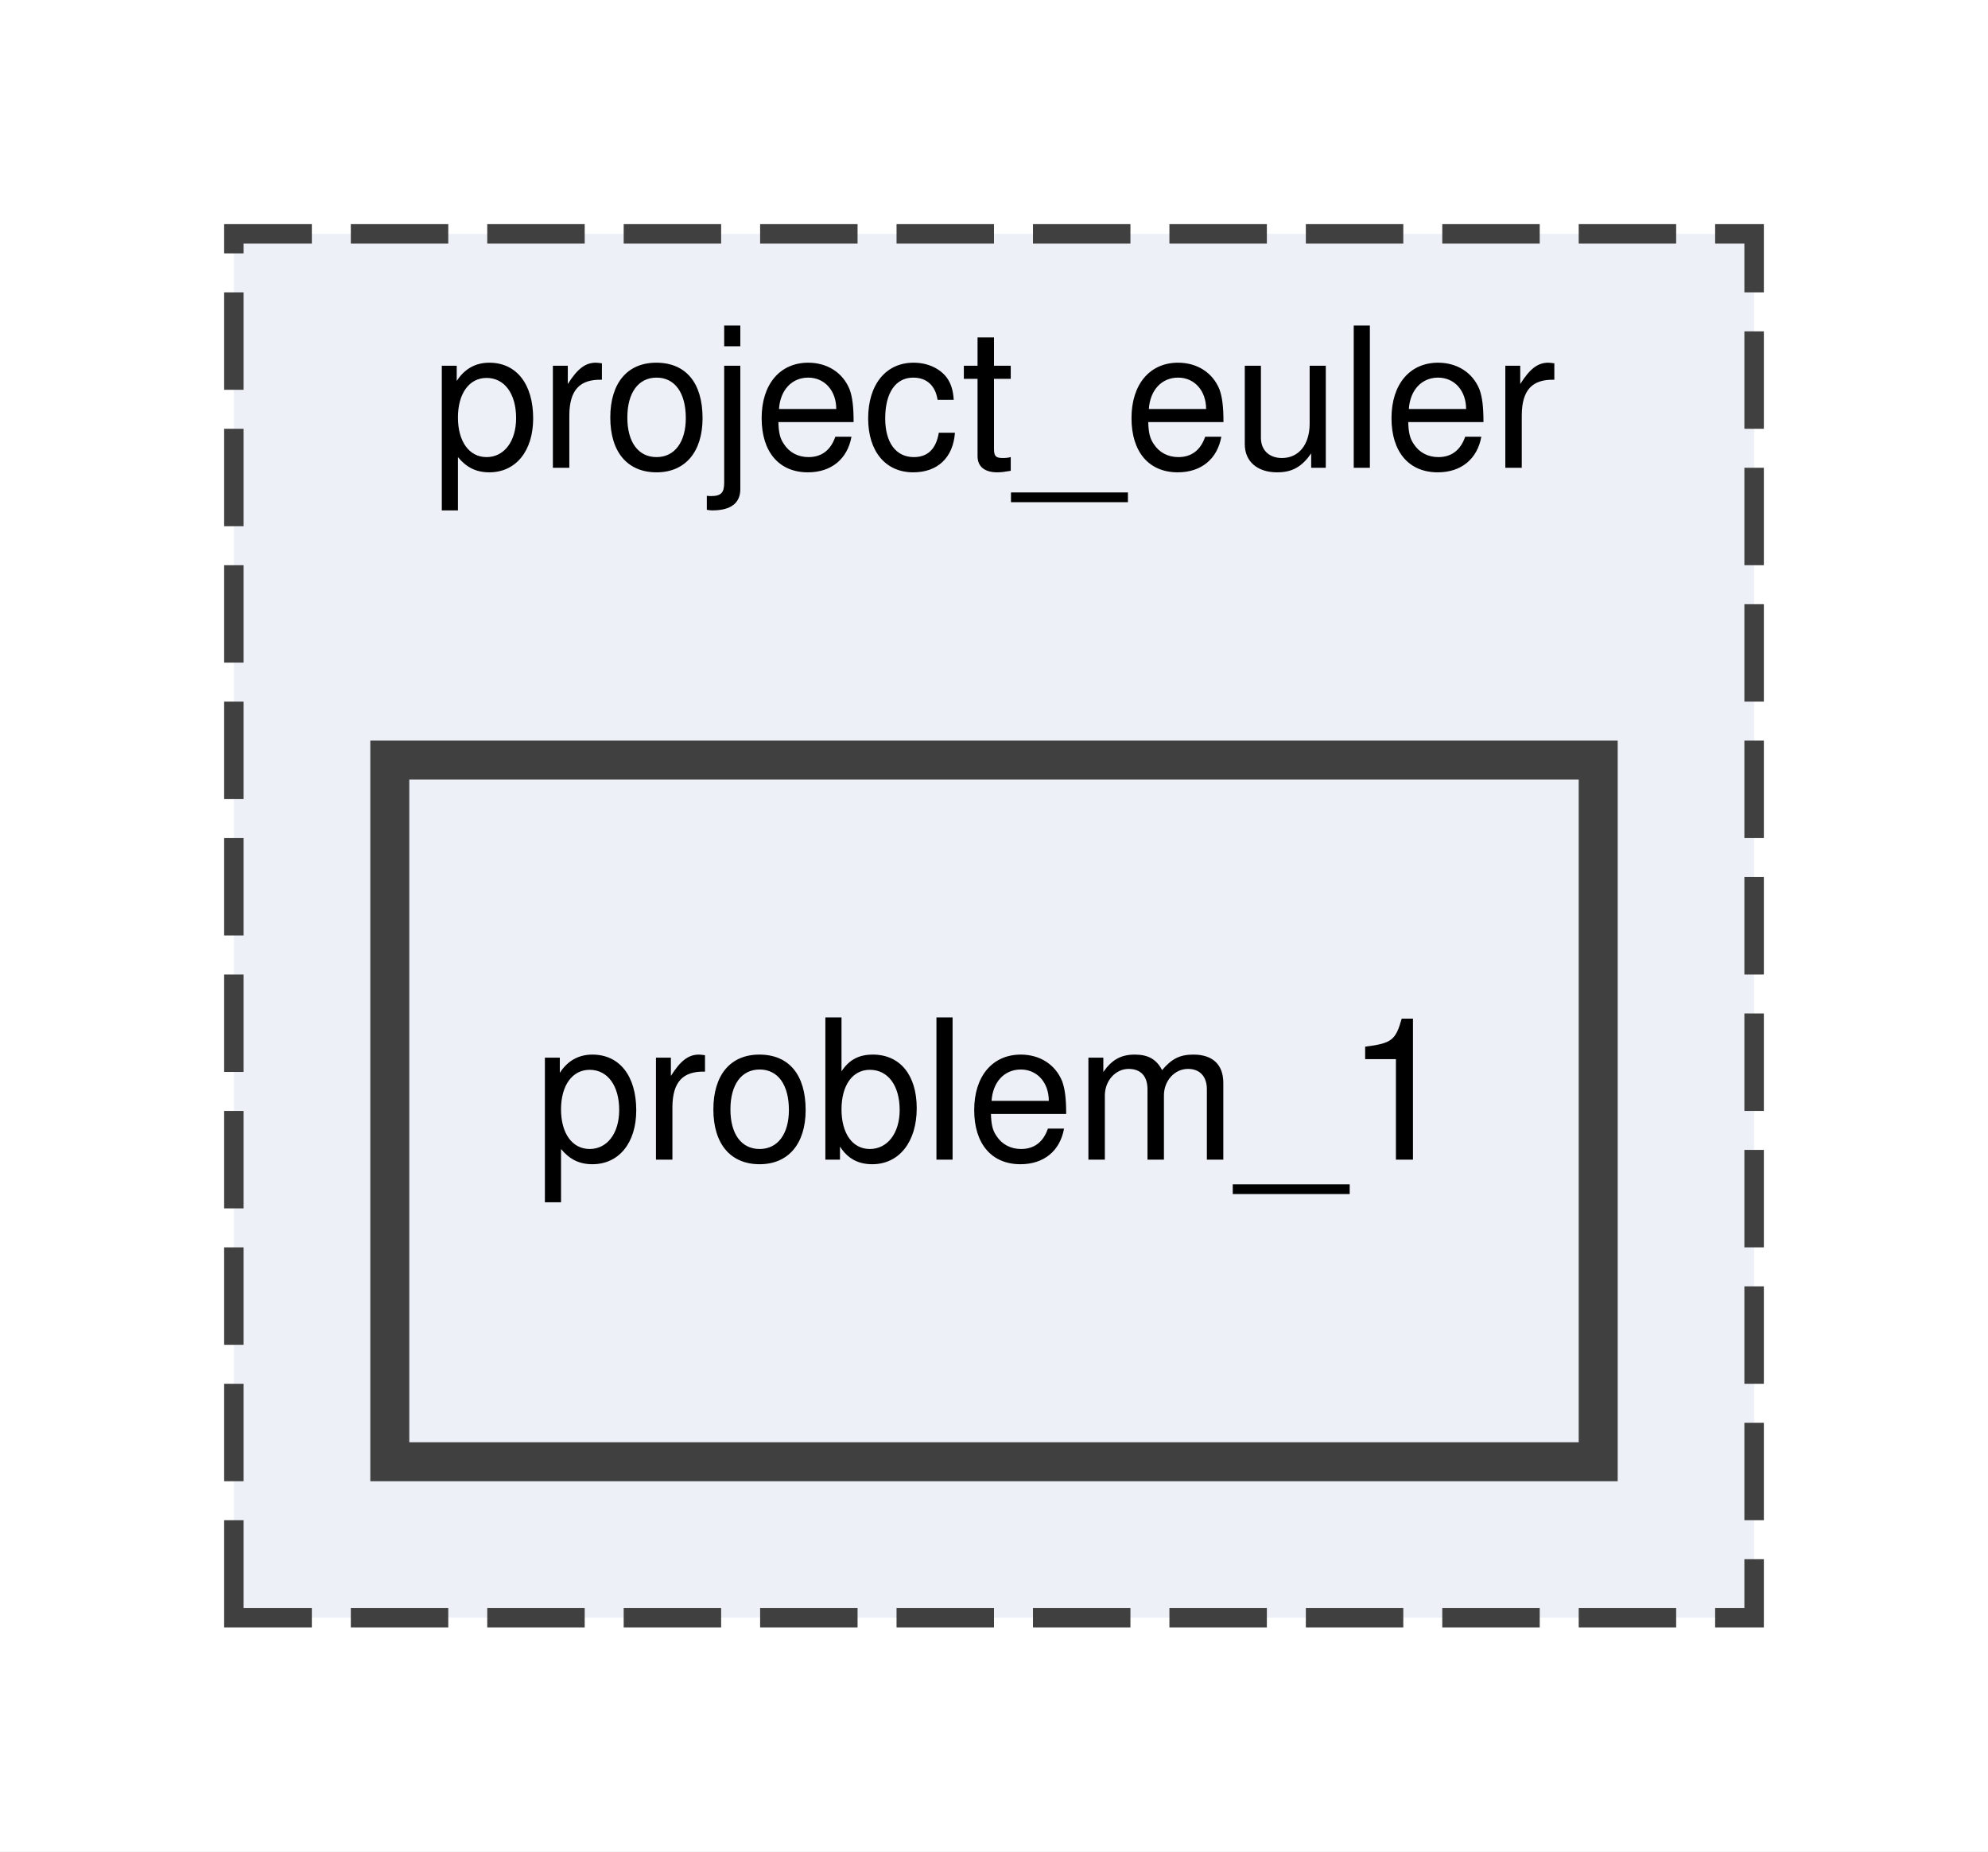
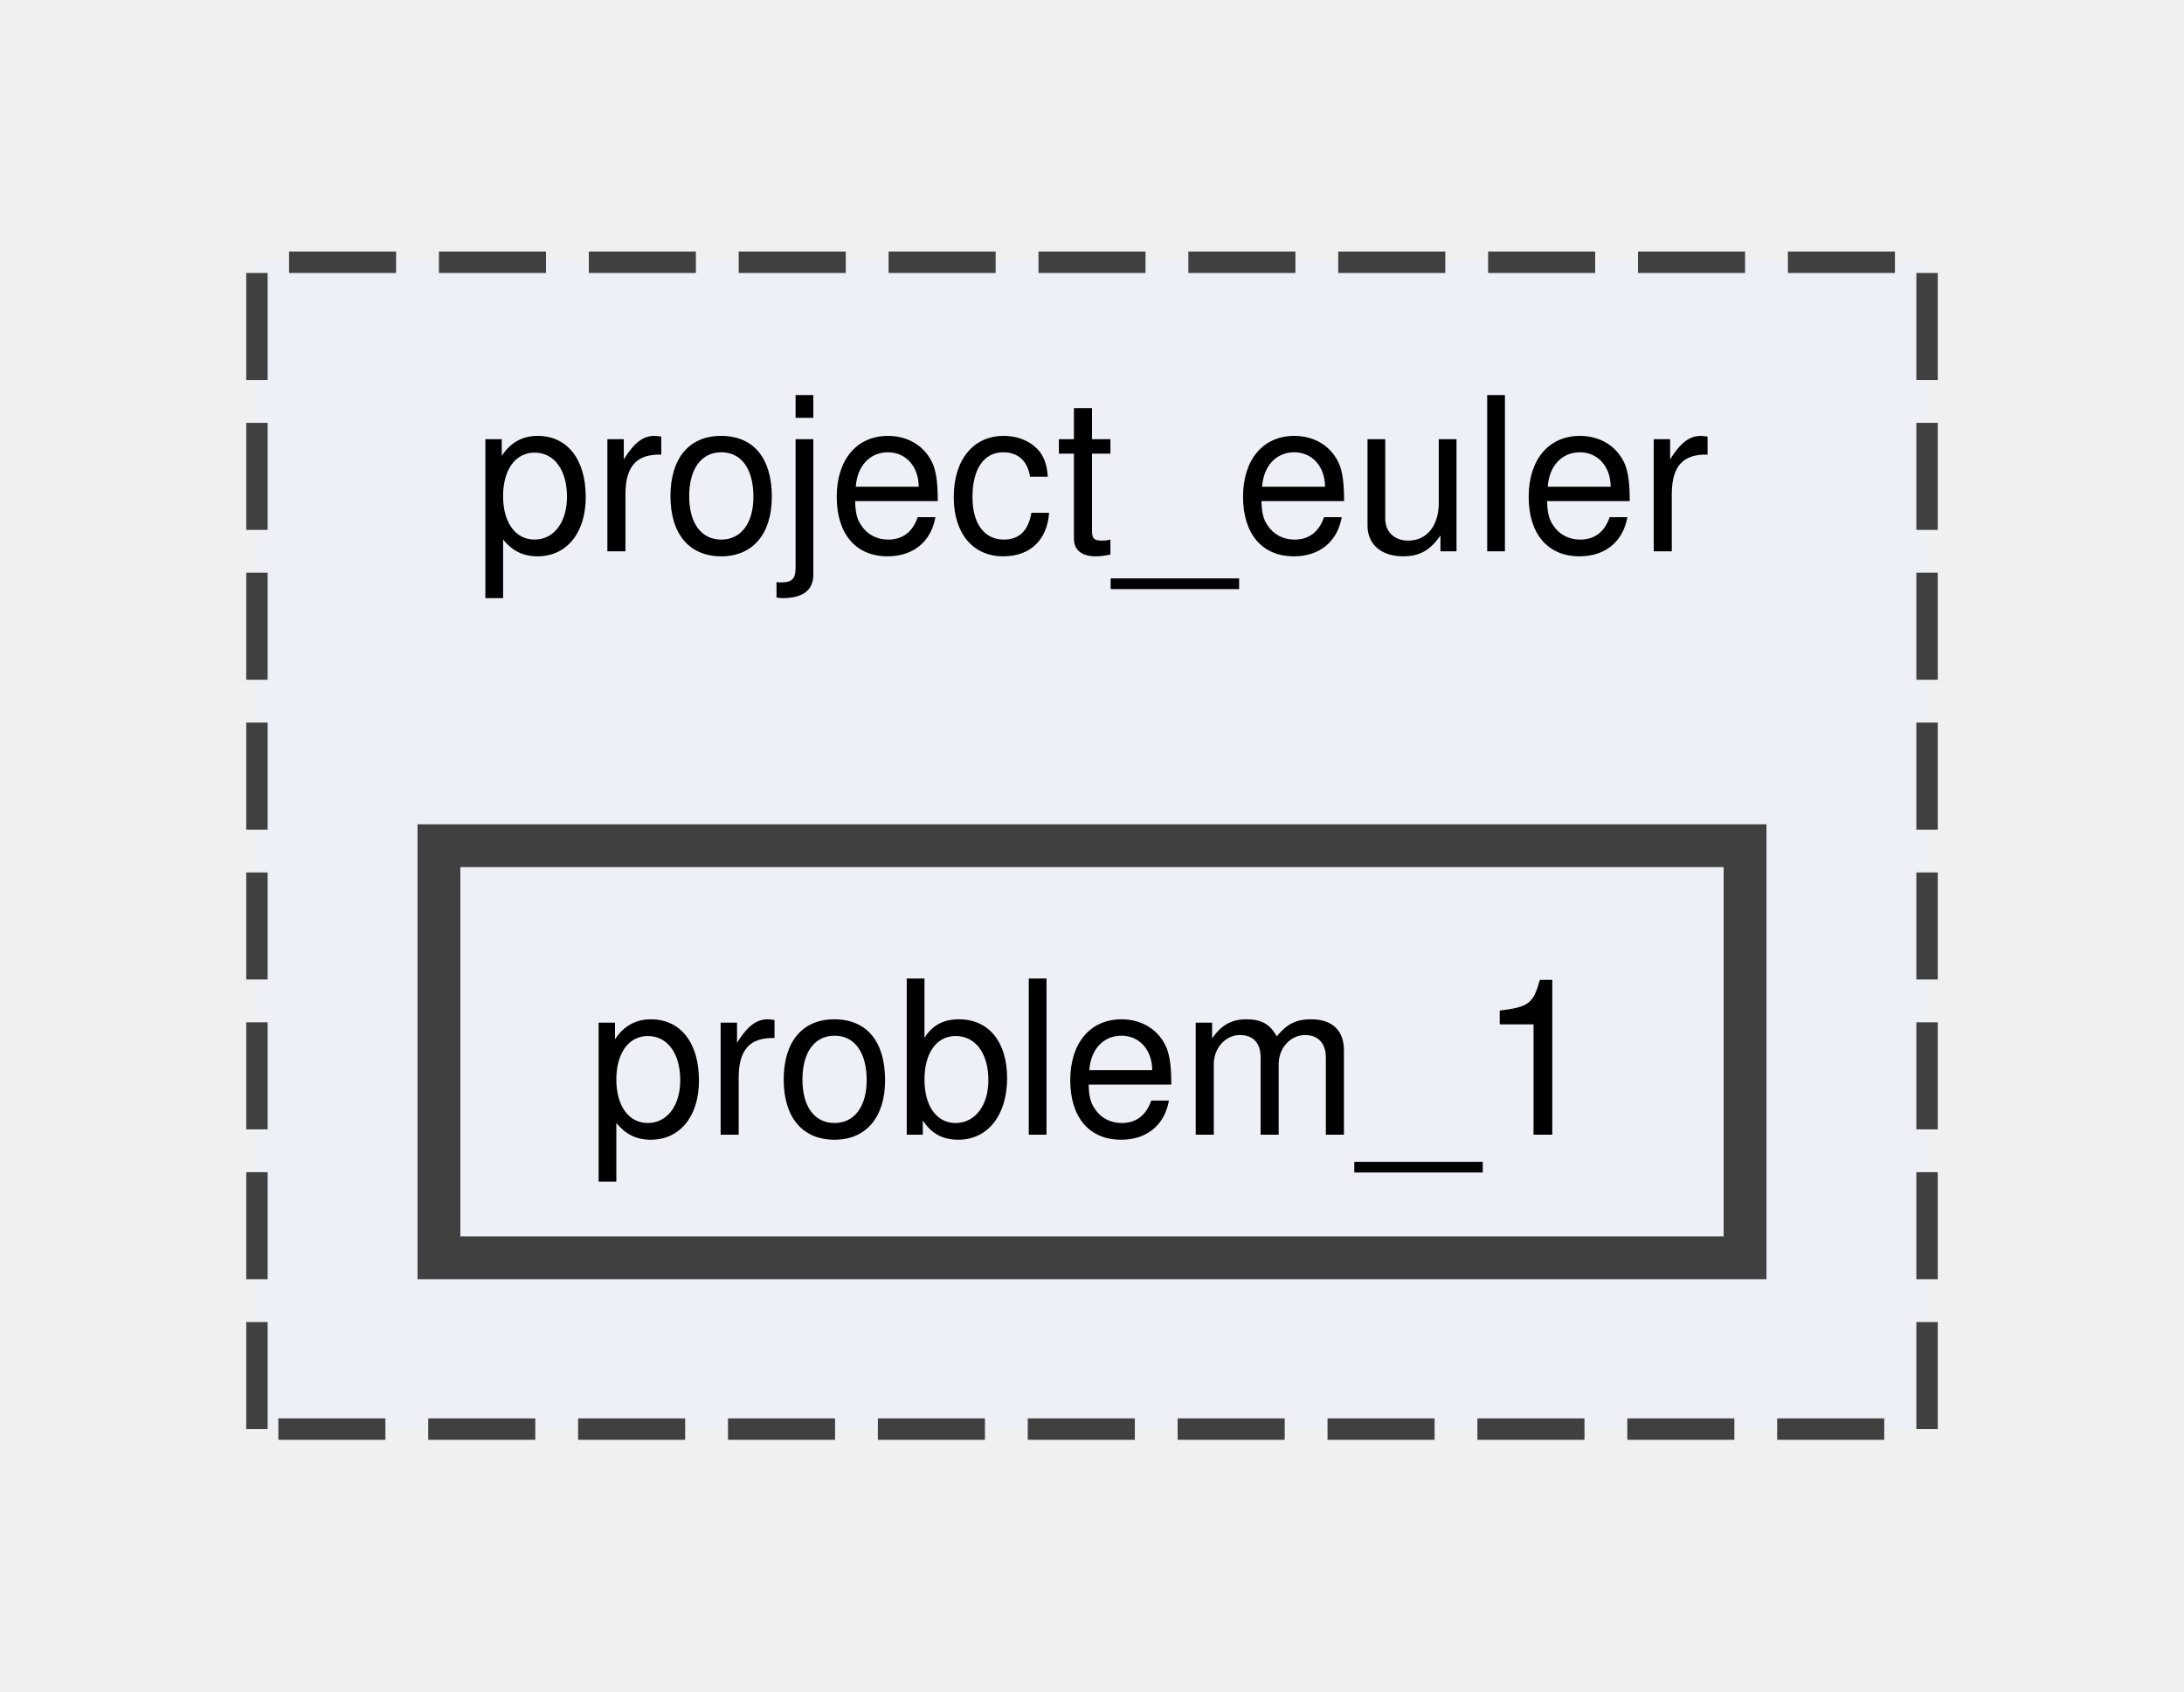
- <svg xmlns="http://www.w3.org/2000/svg" xmlns:xlink="http://www.w3.org/1999/xlink" width="102pt" height="95pt" viewBox="0.00 0.00 102.00 95.00">
-   <g id="graph0" class="graph" transform="scale(1 1) rotate(0) translate(4 91)">
-     <polygon fill="white" stroke="transparent" points="-4,4 -4,-91 98,-91 98,4 -4,4" />
+ <svg xmlns="http://www.w3.org/2000/svg" xmlns:xlink="http://www.w3.org/1999/xlink" width="102pt" height="79pt" viewBox="0.00 0.00 102.00 78.50">
+   <g id="graph0" class="graph" transform="scale(1 1) rotate(0) translate(4 74.5)">
    <g id="clust1" class="cluster">
      <g id="a_clust1">
        <a xlink:href="dir_b3d331eabd4234f247030c297aaf021c.html" target="_top" xlink:title="project_euler">
-           <polygon fill="#edf0f7" stroke="#404040" stroke-dasharray="5,2" points="8,-8 8,-79 86,-79 86,-8 8,-8" />
-           <text text-anchor="middle" x="47" y="-67" font-family="Helvetica,sans-Serif" font-size="10.00">project_euler</text>
+           <polygon fill="#edf0f7" stroke="#404040" stroke-dasharray="5,2" points="8,-8 8,-62.5 86,-62.5 86,-8 8,-8" />
+           <text text-anchor="middle" x="47" y="-49" font-family="Helvetica,sans-Serif" font-size="10.00">project_euler</text>
        </a>
      </g>
    </g>
    <g id="node1" class="node">
      <g id="a_node1">
        <a xlink:href="dir_8c6743d405e8ed13cc39f42e382307fd.html" target="_top" xlink:title="problem_1">
-           <polygon fill="#edf0f7" stroke="#404040" stroke-width="2" points="78,-52 16,-52 16,-16 78,-16 78,-52" />
-           <text text-anchor="middle" x="47" y="-31.5" font-family="Helvetica,sans-Serif" font-size="10.00">problem_1</text>
+           <polygon fill="#edf0f7" stroke="#404040" stroke-width="2" points="77.5,-35.25 16.5,-35.25 16.5,-16 77.5,-16 77.5,-35.25" />
+           <text text-anchor="middle" x="47" y="-21.75" font-family="Helvetica,sans-Serif" font-size="10.00">problem_1</text>
        </a>
      </g>
    </g>
  </g>
</svg>
